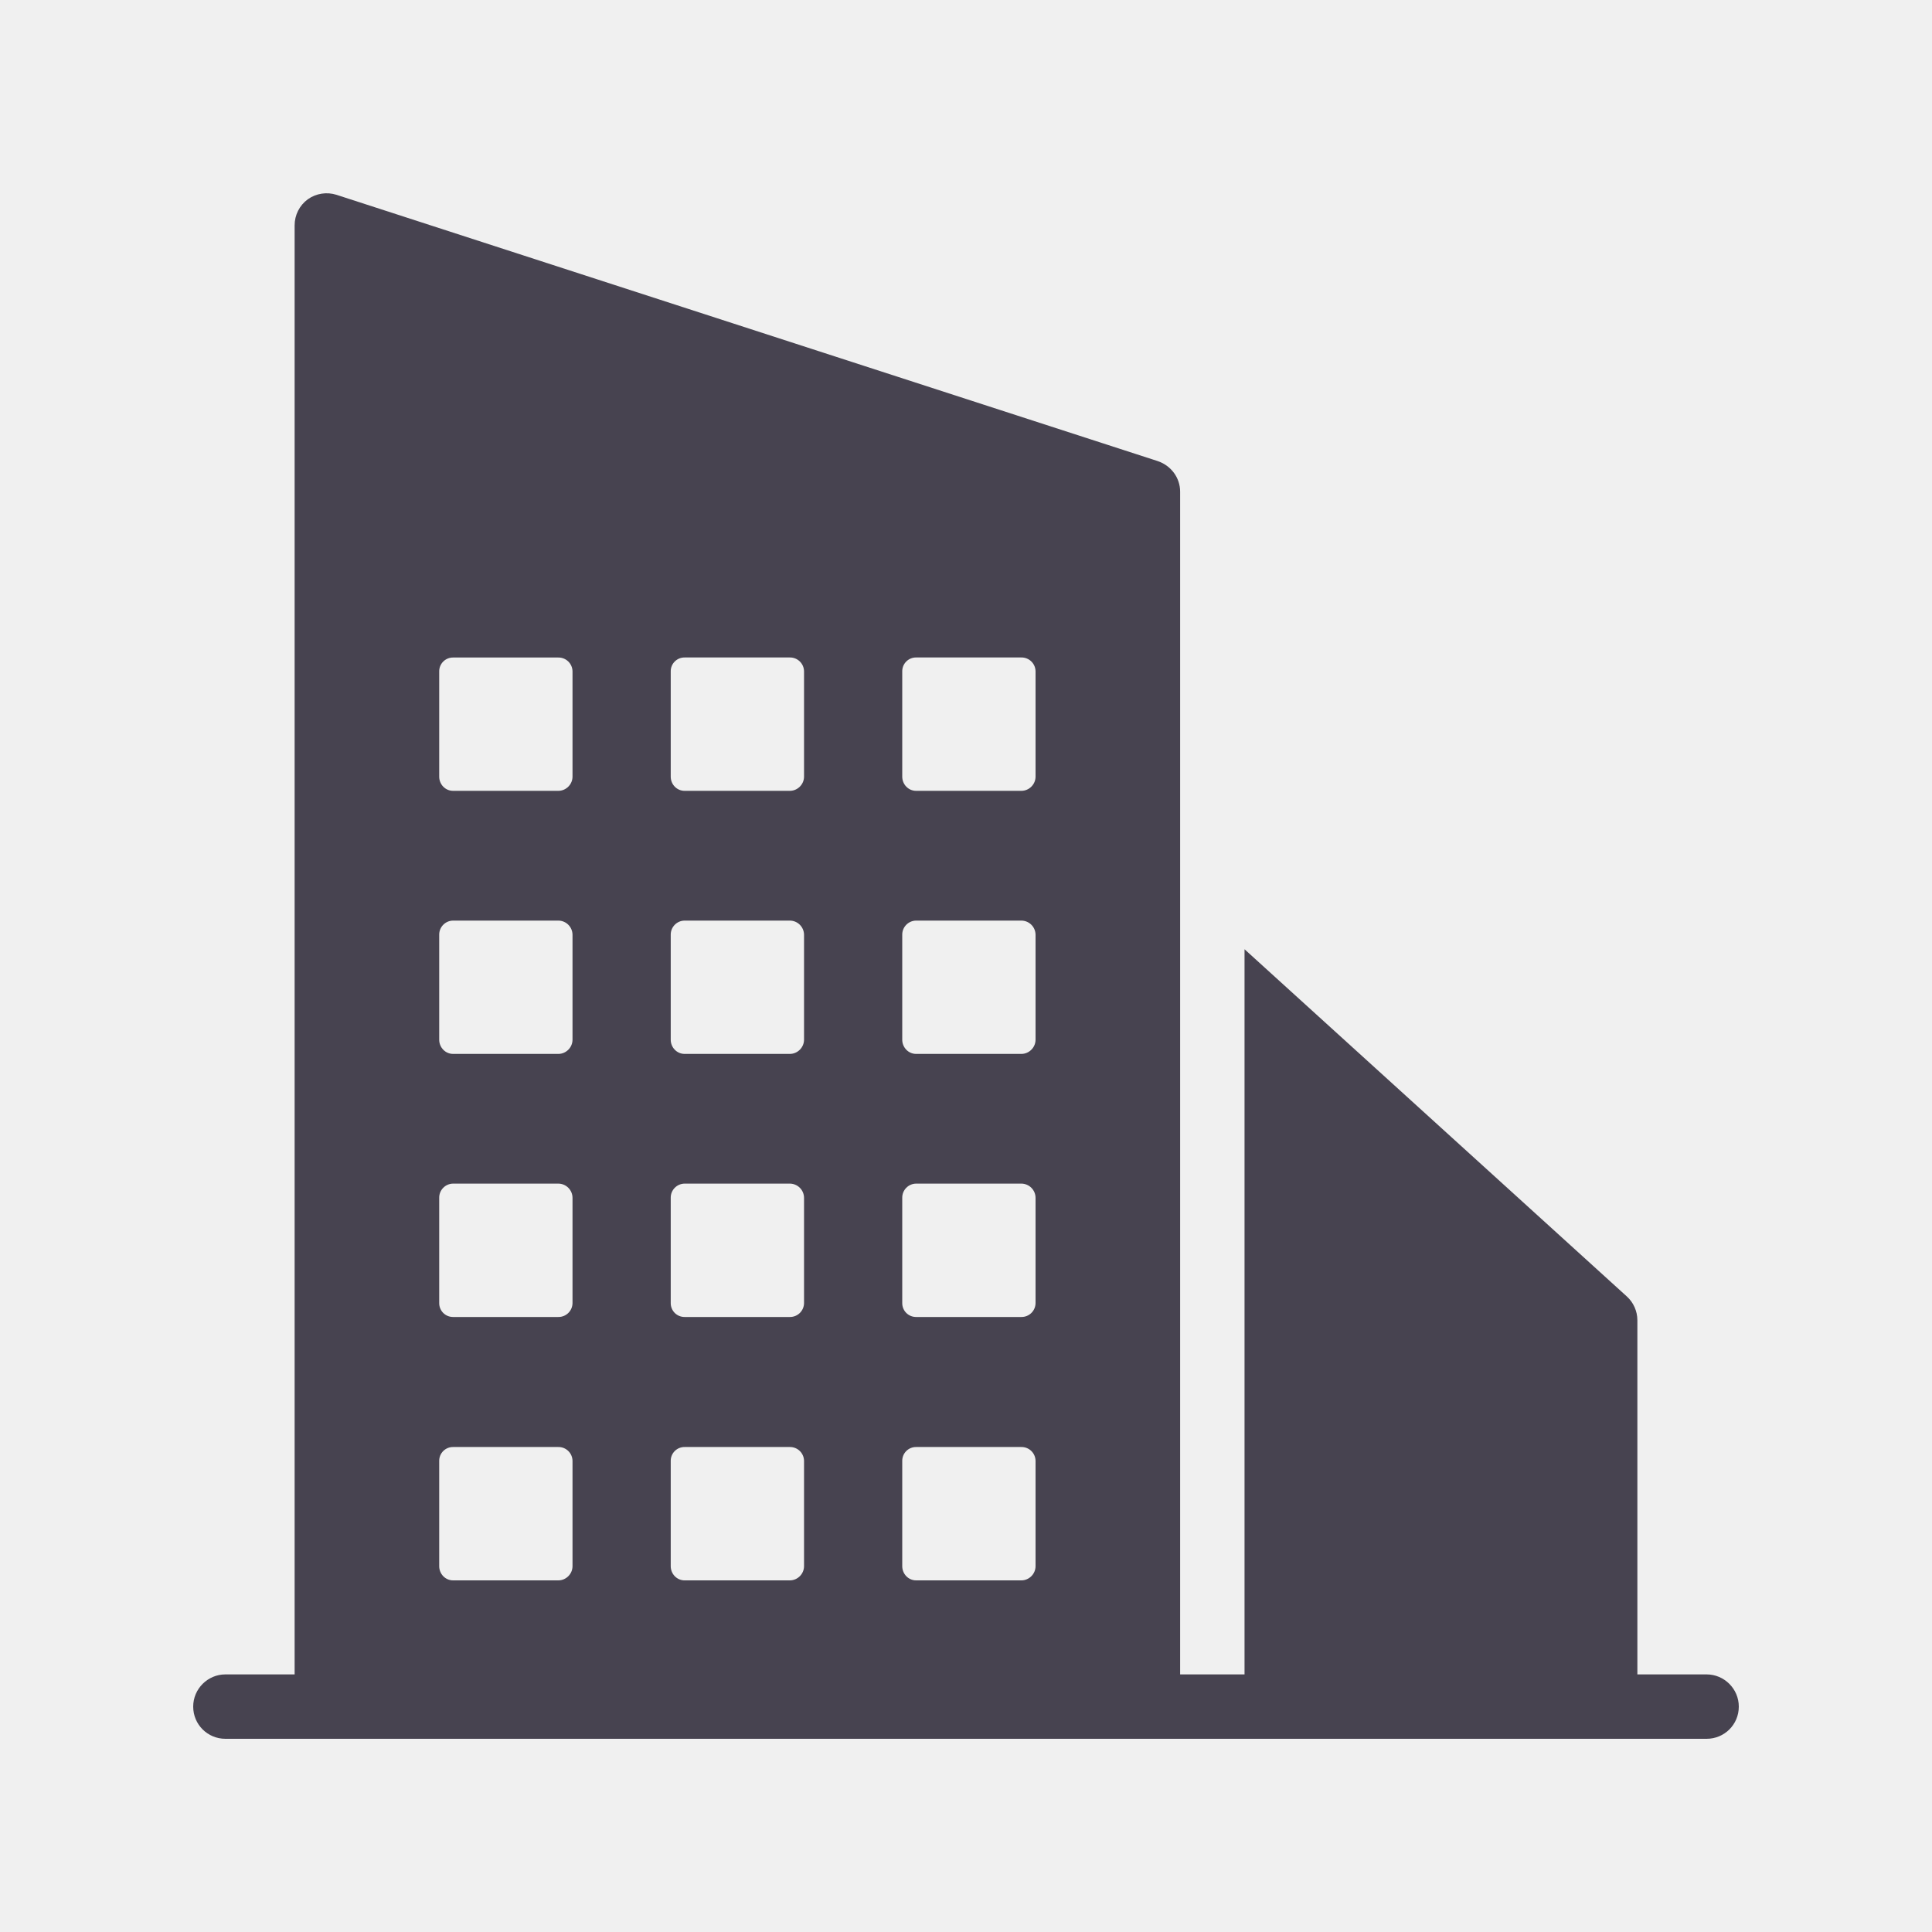
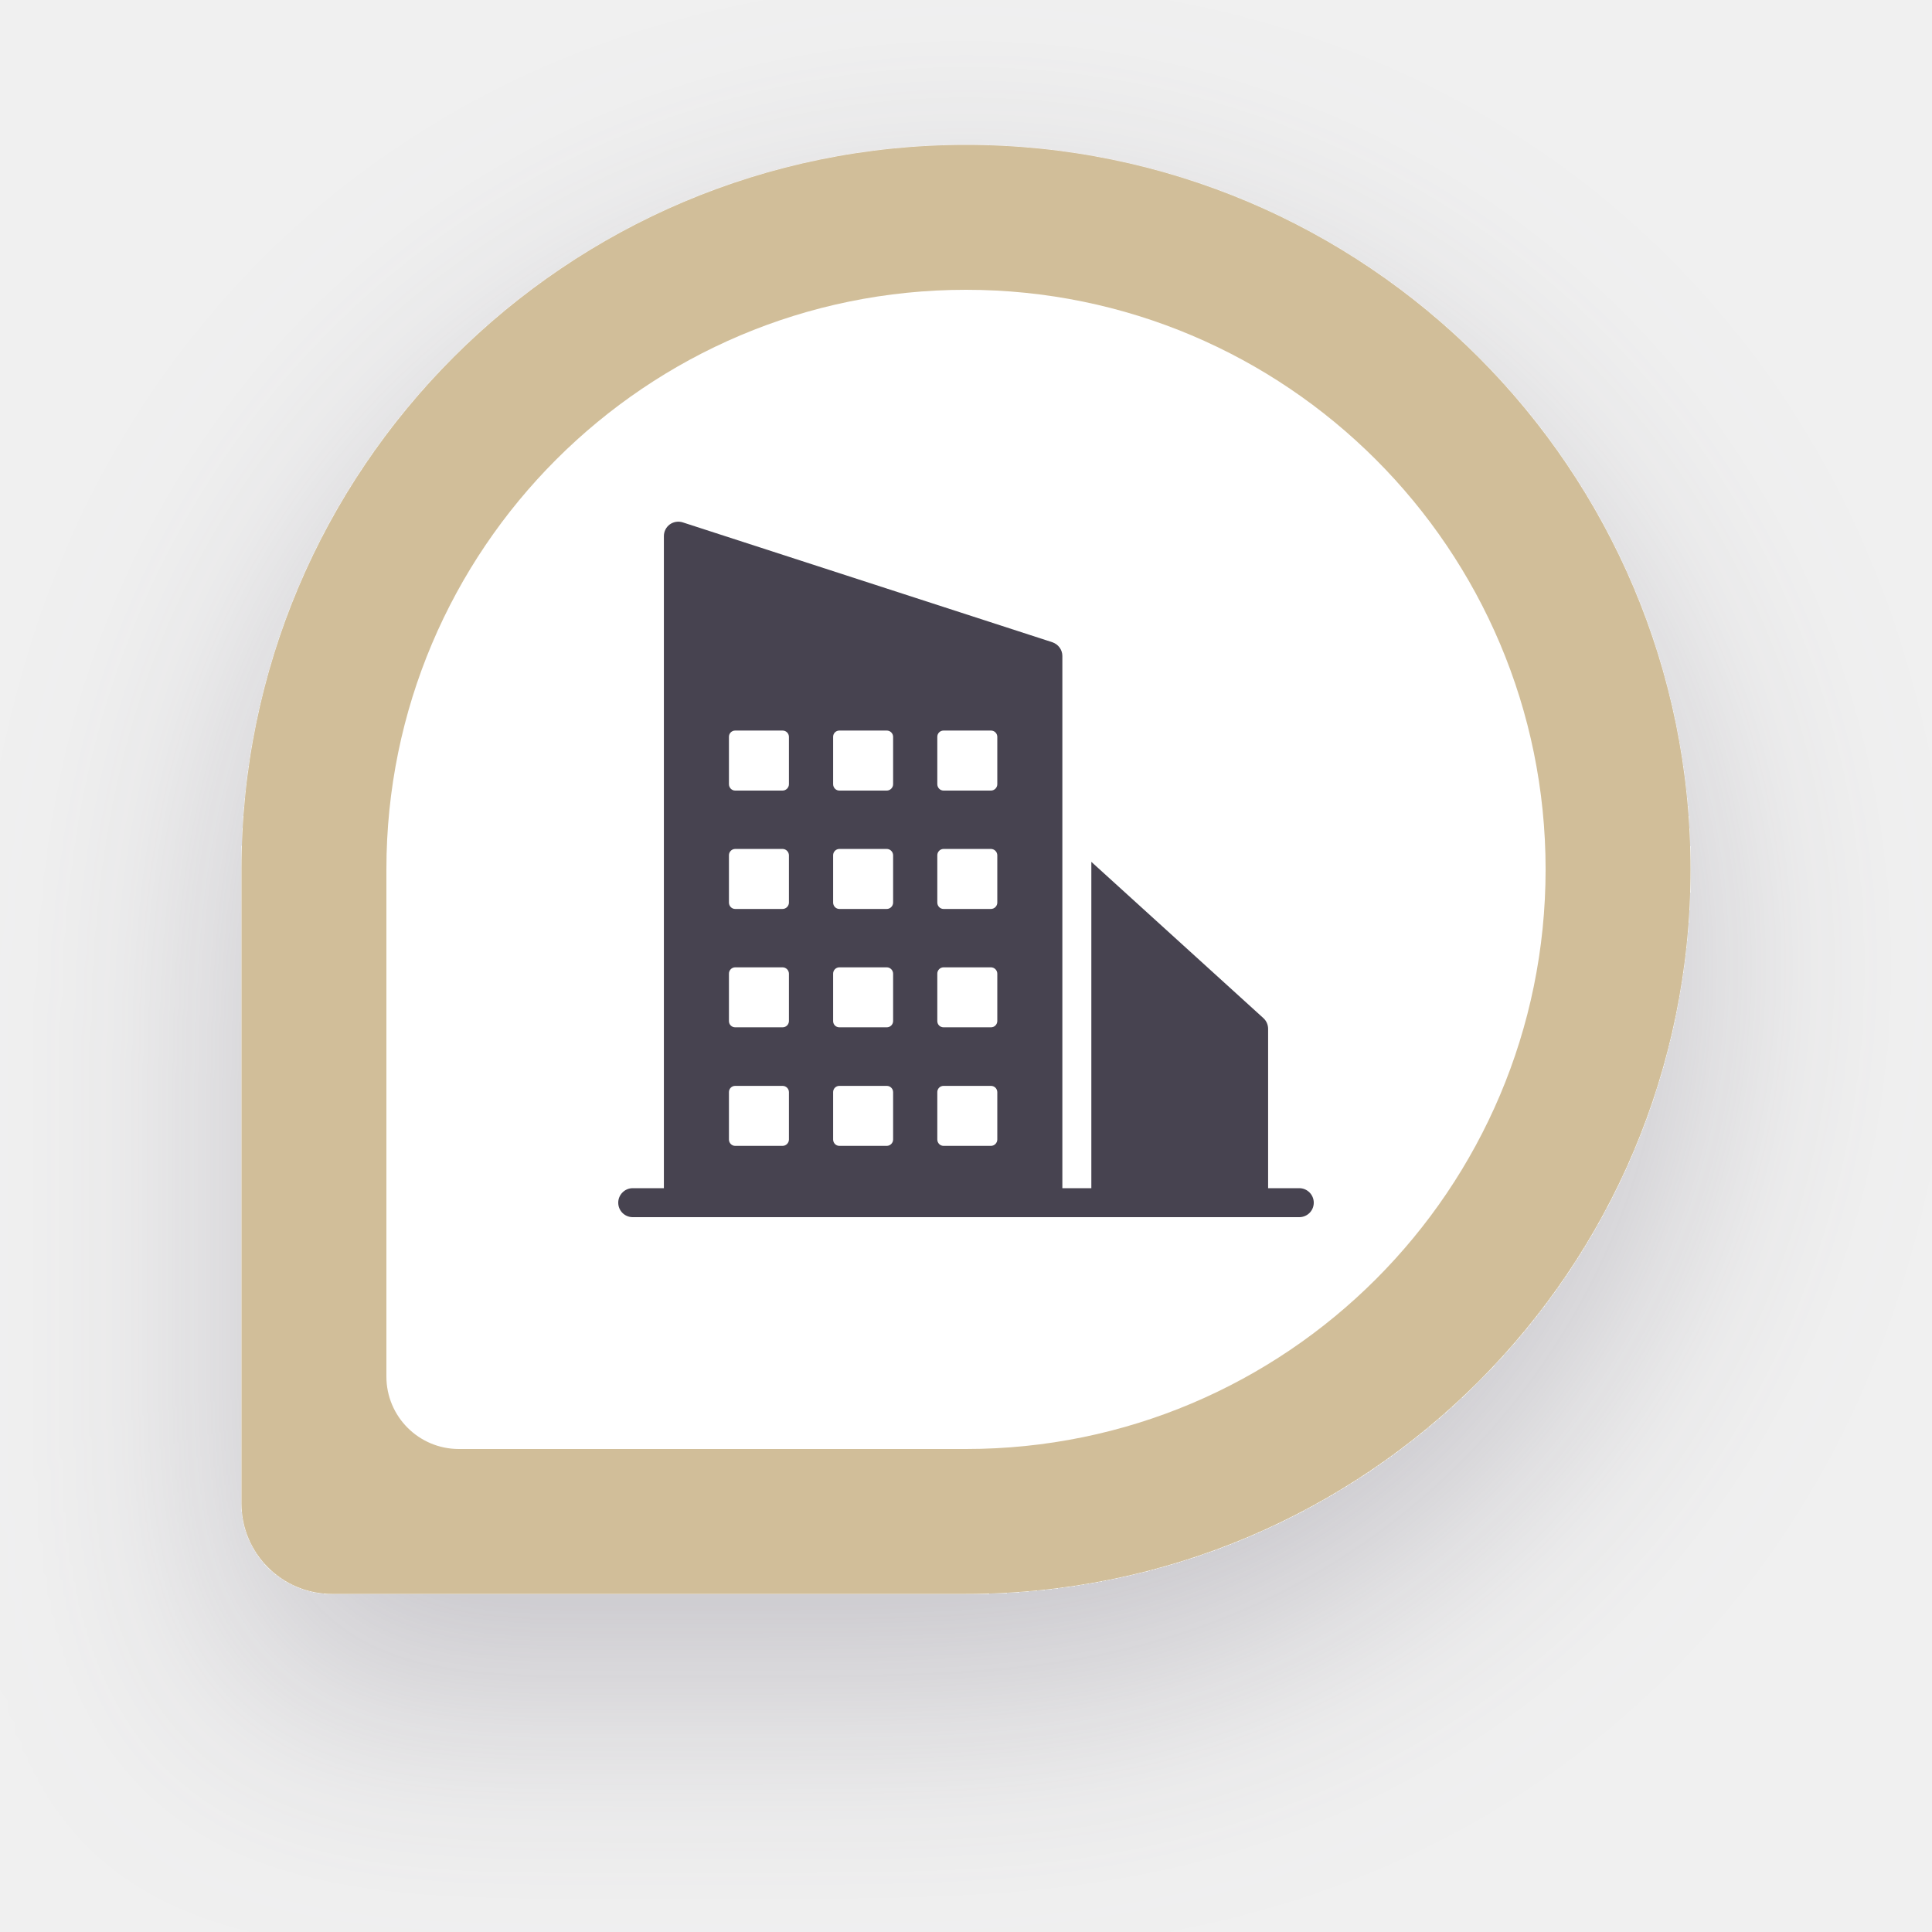
- <svg xmlns="http://www.w3.org/2000/svg" width="36" height="36" fill="none">
-   <path d="M4.2 31.2h1.29v-27a.6.6 0 0 1 .246-.487.606.606 0 0 1 .534-.083l15.3 4.961c.252.084.42.312.42.57V31.2h1.2V17.688l7.122 6.468a.6.6 0 0 1 .198.444v6.6h1.29c.33 0 .6.27.6.6 0 .337-.27.6-.6.6H4.2c-.33 0-.6-.264-.6-.6 0-.33.27-.6.6-.6Zm6.468-18.69a.261.261 0 0 0-.264-.258H8.442a.256.256 0 0 0-.258.257v1.963c0 .144.114.264.258.264h1.962c.144 0 .264-.12.264-.264v-1.963Zm0 4.908a.266.266 0 0 0-.264-.264H8.442a.261.261 0 0 0-.258.264v1.956c0 .143.114.264.258.264h1.962c.144 0 .264-.12.264-.265v-1.956Zm0 4.902a.266.266 0 0 0-.264-.265H8.442a.261.261 0 0 0-.258.265v1.962c0 .143.114.258.258.258h1.962a.261.261 0 0 0 .264-.258V22.32Zm0 4.901a.261.261 0 0 0-.264-.258H8.442a.256.256 0 0 0-.258.258v1.962c0 .145.114.265.258.265h1.962c.144 0 .264-.12.264-.265v-1.962Zm4.314-14.712a.261.261 0 0 0-.264-.258h-1.962a.256.256 0 0 0-.258.258v1.963c0 .144.114.264.258.264h1.962c.144 0 .264-.12.264-.264v-1.963Zm0 4.909a.266.266 0 0 0-.264-.264h-1.962a.261.261 0 0 0-.258.264v1.956c0 .143.114.264.258.264h1.962c.144 0 .264-.12.264-.265v-1.956Zm0 4.902a.266.266 0 0 0-.264-.265h-1.962a.261.261 0 0 0-.258.265v1.962c0 .143.114.258.258.258h1.962a.261.261 0 0 0 .264-.258V22.32Zm0 4.901a.261.261 0 0 0-.264-.258h-1.962a.256.256 0 0 0-.258.258v1.962c0 .145.114.265.258.265h1.962c.144 0 .264-.12.264-.265v-1.962Zm4.314-14.712a.261.261 0 0 0-.264-.258H17.07a.256.256 0 0 0-.258.258v1.963c0 .144.114.264.258.264h1.962c.144 0 .264-.12.264-.264v-1.963Zm0 4.909a.266.266 0 0 0-.264-.264H17.07a.261.261 0 0 0-.258.264v1.956c0 .143.114.264.258.264h1.962c.144 0 .264-.12.264-.265v-1.956Zm0 4.902a.266.266 0 0 0-.264-.265H17.07a.261.261 0 0 0-.258.265v1.962c0 .143.114.258.258.258h1.962a.261.261 0 0 0 .264-.258V22.32Zm0 4.901a.261.261 0 0 0-.264-.258H17.07a.256.256 0 0 0-.258.258v1.962c0 .145.114.265.258.265h1.962c.144 0 .264-.12.264-.265v-1.962Z" fill="#474350" />
+ <svg xmlns="http://www.w3.org/2000/svg" width="80" height="80" fill="none">
+   <g filter="url(#a)">
+     <path d="M10 36C10 19.431 23.431 6 40 6c16.569 0 30 13.431 30 30 0 16.569-13.431 30-30 30H13.75A3.75 3.75 0 0 1 10 62.25V36Z" fill="#D1BE99" />
+   </g>
+   <path d="M16 36c0-13.255 10.745-24 24-24s24 10.745 24 24-10.745 24-24 24H19a3 3 0 0 1-3-3V36Z" fill="#fff" />
+   <path d="M26.2 49.2h1.29v-27a.6.6 0 0 1 .246-.486.606.606 0 0 1 .534-.084l15.3 4.962c.252.084.42.312.42.57V49.2h1.2V35.687l7.122 6.469a.6.6 0 0 1 .198.444v6.6h1.29c.33 0 .6.27.6.6 0 .336-.27.6-.6.6H26.2c-.33 0-.6-.264-.6-.6 0-.33.27-.6.6-.6Zm6.468-18.69a.261.261 0 0 0-.264-.259h-1.962a.256.256 0 0 0-.258.258v1.962c0 .145.114.265.258.265h1.962c.144 0 .264-.12.264-.264v-1.963Zm0 4.907a.266.266 0 0 0-.264-.264h-1.962a.261.261 0 0 0-.258.264v1.956c0 .145.114.265.258.265h1.962c.144 0 .264-.12.264-.264v-1.957Zm0 4.902a.266.266 0 0 0-.264-.264h-1.962a.261.261 0 0 0-.258.264v1.962c0 .145.114.258.258.258h1.962a.261.261 0 0 0 .264-.258V40.32Zm0 4.902a.261.261 0 0 0-.264-.257h-1.962a.256.256 0 0 0-.258.258v1.962c0 .144.114.264.258.264h1.962c.144 0 .264-.12.264-.264v-1.962Zm4.314-14.711a.261.261 0 0 0-.264-.259h-1.962a.256.256 0 0 0-.258.258v1.962c0 .145.114.265.258.265h1.962c.144 0 .264-.12.264-.264v-1.963Zm0 4.907a.266.266 0 0 0-.264-.264h-1.962a.261.261 0 0 0-.258.264v1.956c0 .145.114.265.258.265h1.962c.144 0 .264-.12.264-.264v-1.957Zm0 4.902a.266.266 0 0 0-.264-.264h-1.962a.261.261 0 0 0-.258.264v1.962c0 .145.114.258.258.258h1.962a.261.261 0 0 0 .264-.258V40.32Zm0 4.902a.261.261 0 0 0-.264-.257h-1.962a.256.256 0 0 0-.258.258v1.962c0 .144.114.264.258.264h1.962c.144 0 .264-.12.264-.264v-1.962Zm4.314-14.711a.261.261 0 0 0-.264-.259H39.07a.256.256 0 0 0-.258.258v1.962c0 .145.114.265.258.265h1.962c.144 0 .264-.12.264-.264v-1.963Zm0 4.907a.266.266 0 0 0-.264-.264H39.07a.261.261 0 0 0-.258.264v1.956c0 .145.114.265.258.265h1.962c.144 0 .264-.12.264-.264v-1.957Zm0 4.902a.266.266 0 0 0-.264-.264H39.07a.261.261 0 0 0-.258.264v1.962c0 .145.114.258.258.258h1.962a.261.261 0 0 0 .264-.258V40.32Zm0 4.902a.261.261 0 0 0-.264-.257H39.07a.256.256 0 0 0-.258.258v1.962c0 .144.114.264.258.264h1.962c.144 0 .264-.12.264-.264v-1.962Z" fill="#474350" />
+   <defs>
+     <filter id="a" x="0" y="0" width="80" height="80" filterUnits="userSpaceOnUse" color-interpolation-filters="sRGB">
+       <feFlood flood-opacity="0" result="BackgroundImageFix" />
+       <feColorMatrix in="SourceAlpha" values="0 0 0 0 0 0 0 0 0 0 0 0 0 0 0 0 0 0 127 0" result="hardAlpha" />
+       <feOffset dy="4" />
+       <feGaussianBlur stdDeviation="5" />
+       <feComposite in2="hardAlpha" operator="out" />
+       <feColorMatrix values="0 0 0 0 0.392 0 0 0 0 0.369 0 0 0 0 0.439 0 0 0 0.3 0" />
+       <feBlend in2="BackgroundImageFix" result="effect1_dropShadow_643_560" />
+       <feBlend in="SourceGraphic" in2="effect1_dropShadow_643_560" result="shape" />
+     </filter>
+   </defs>
</svg>
